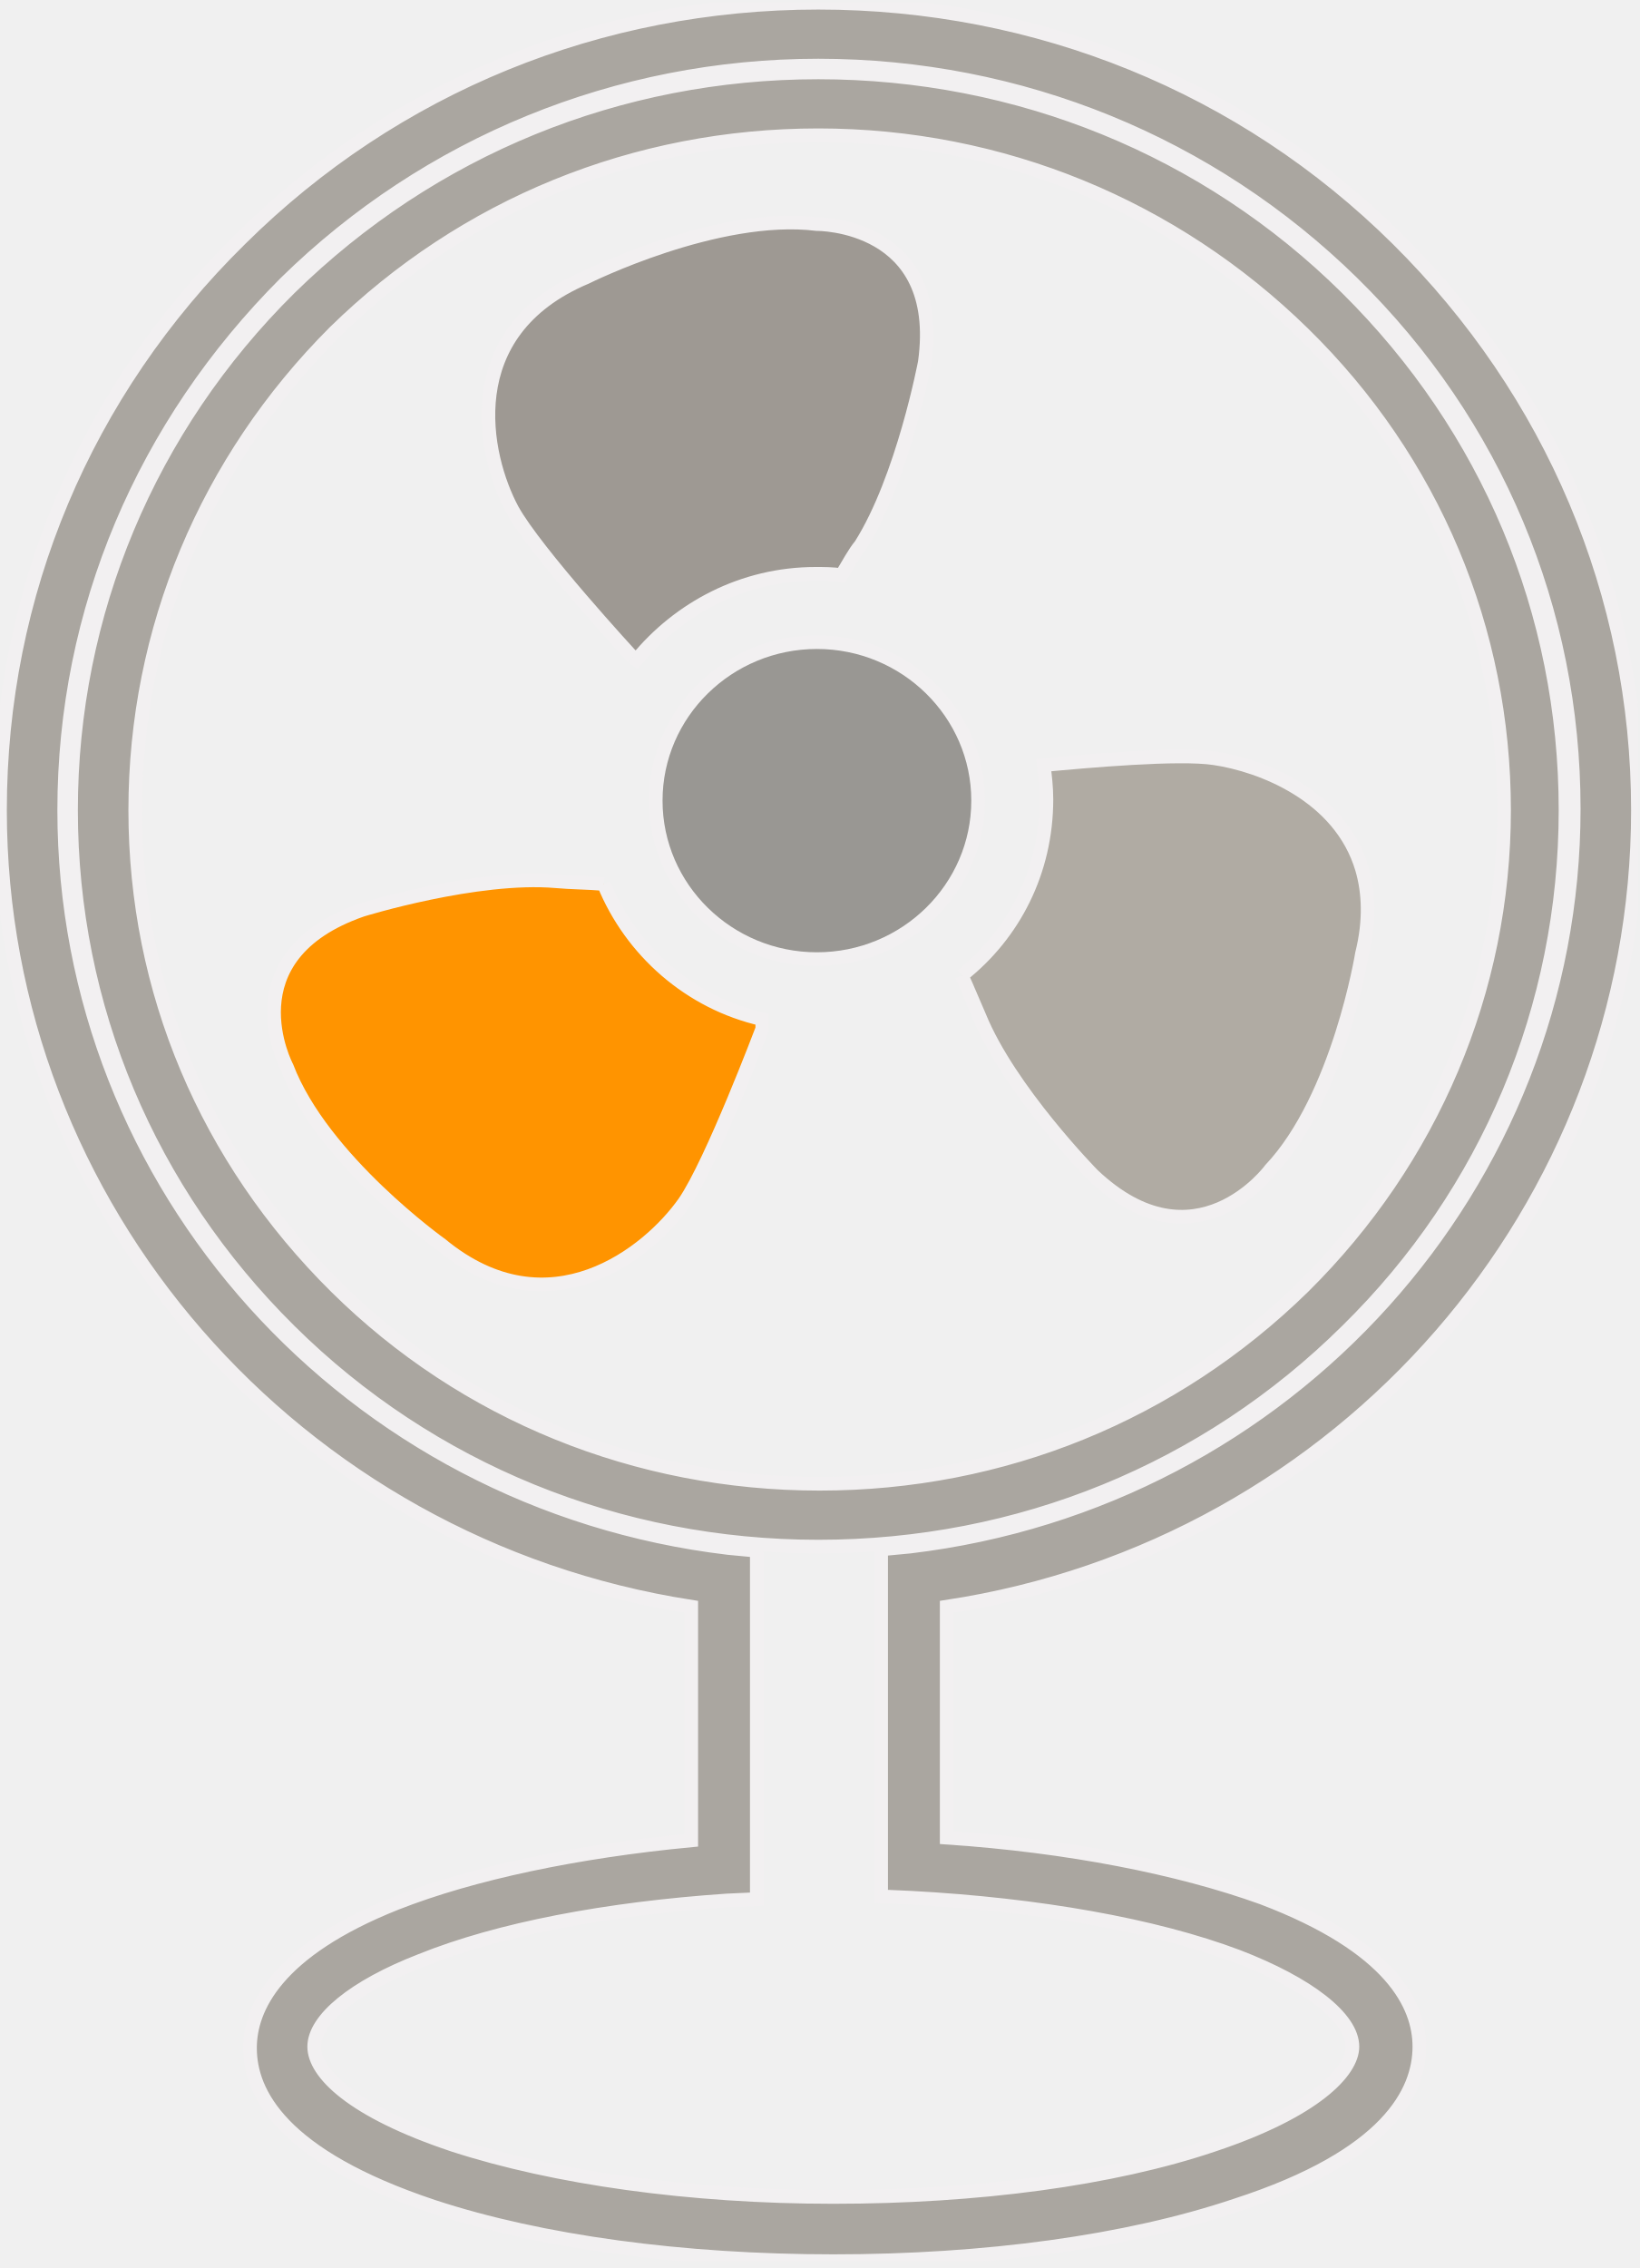
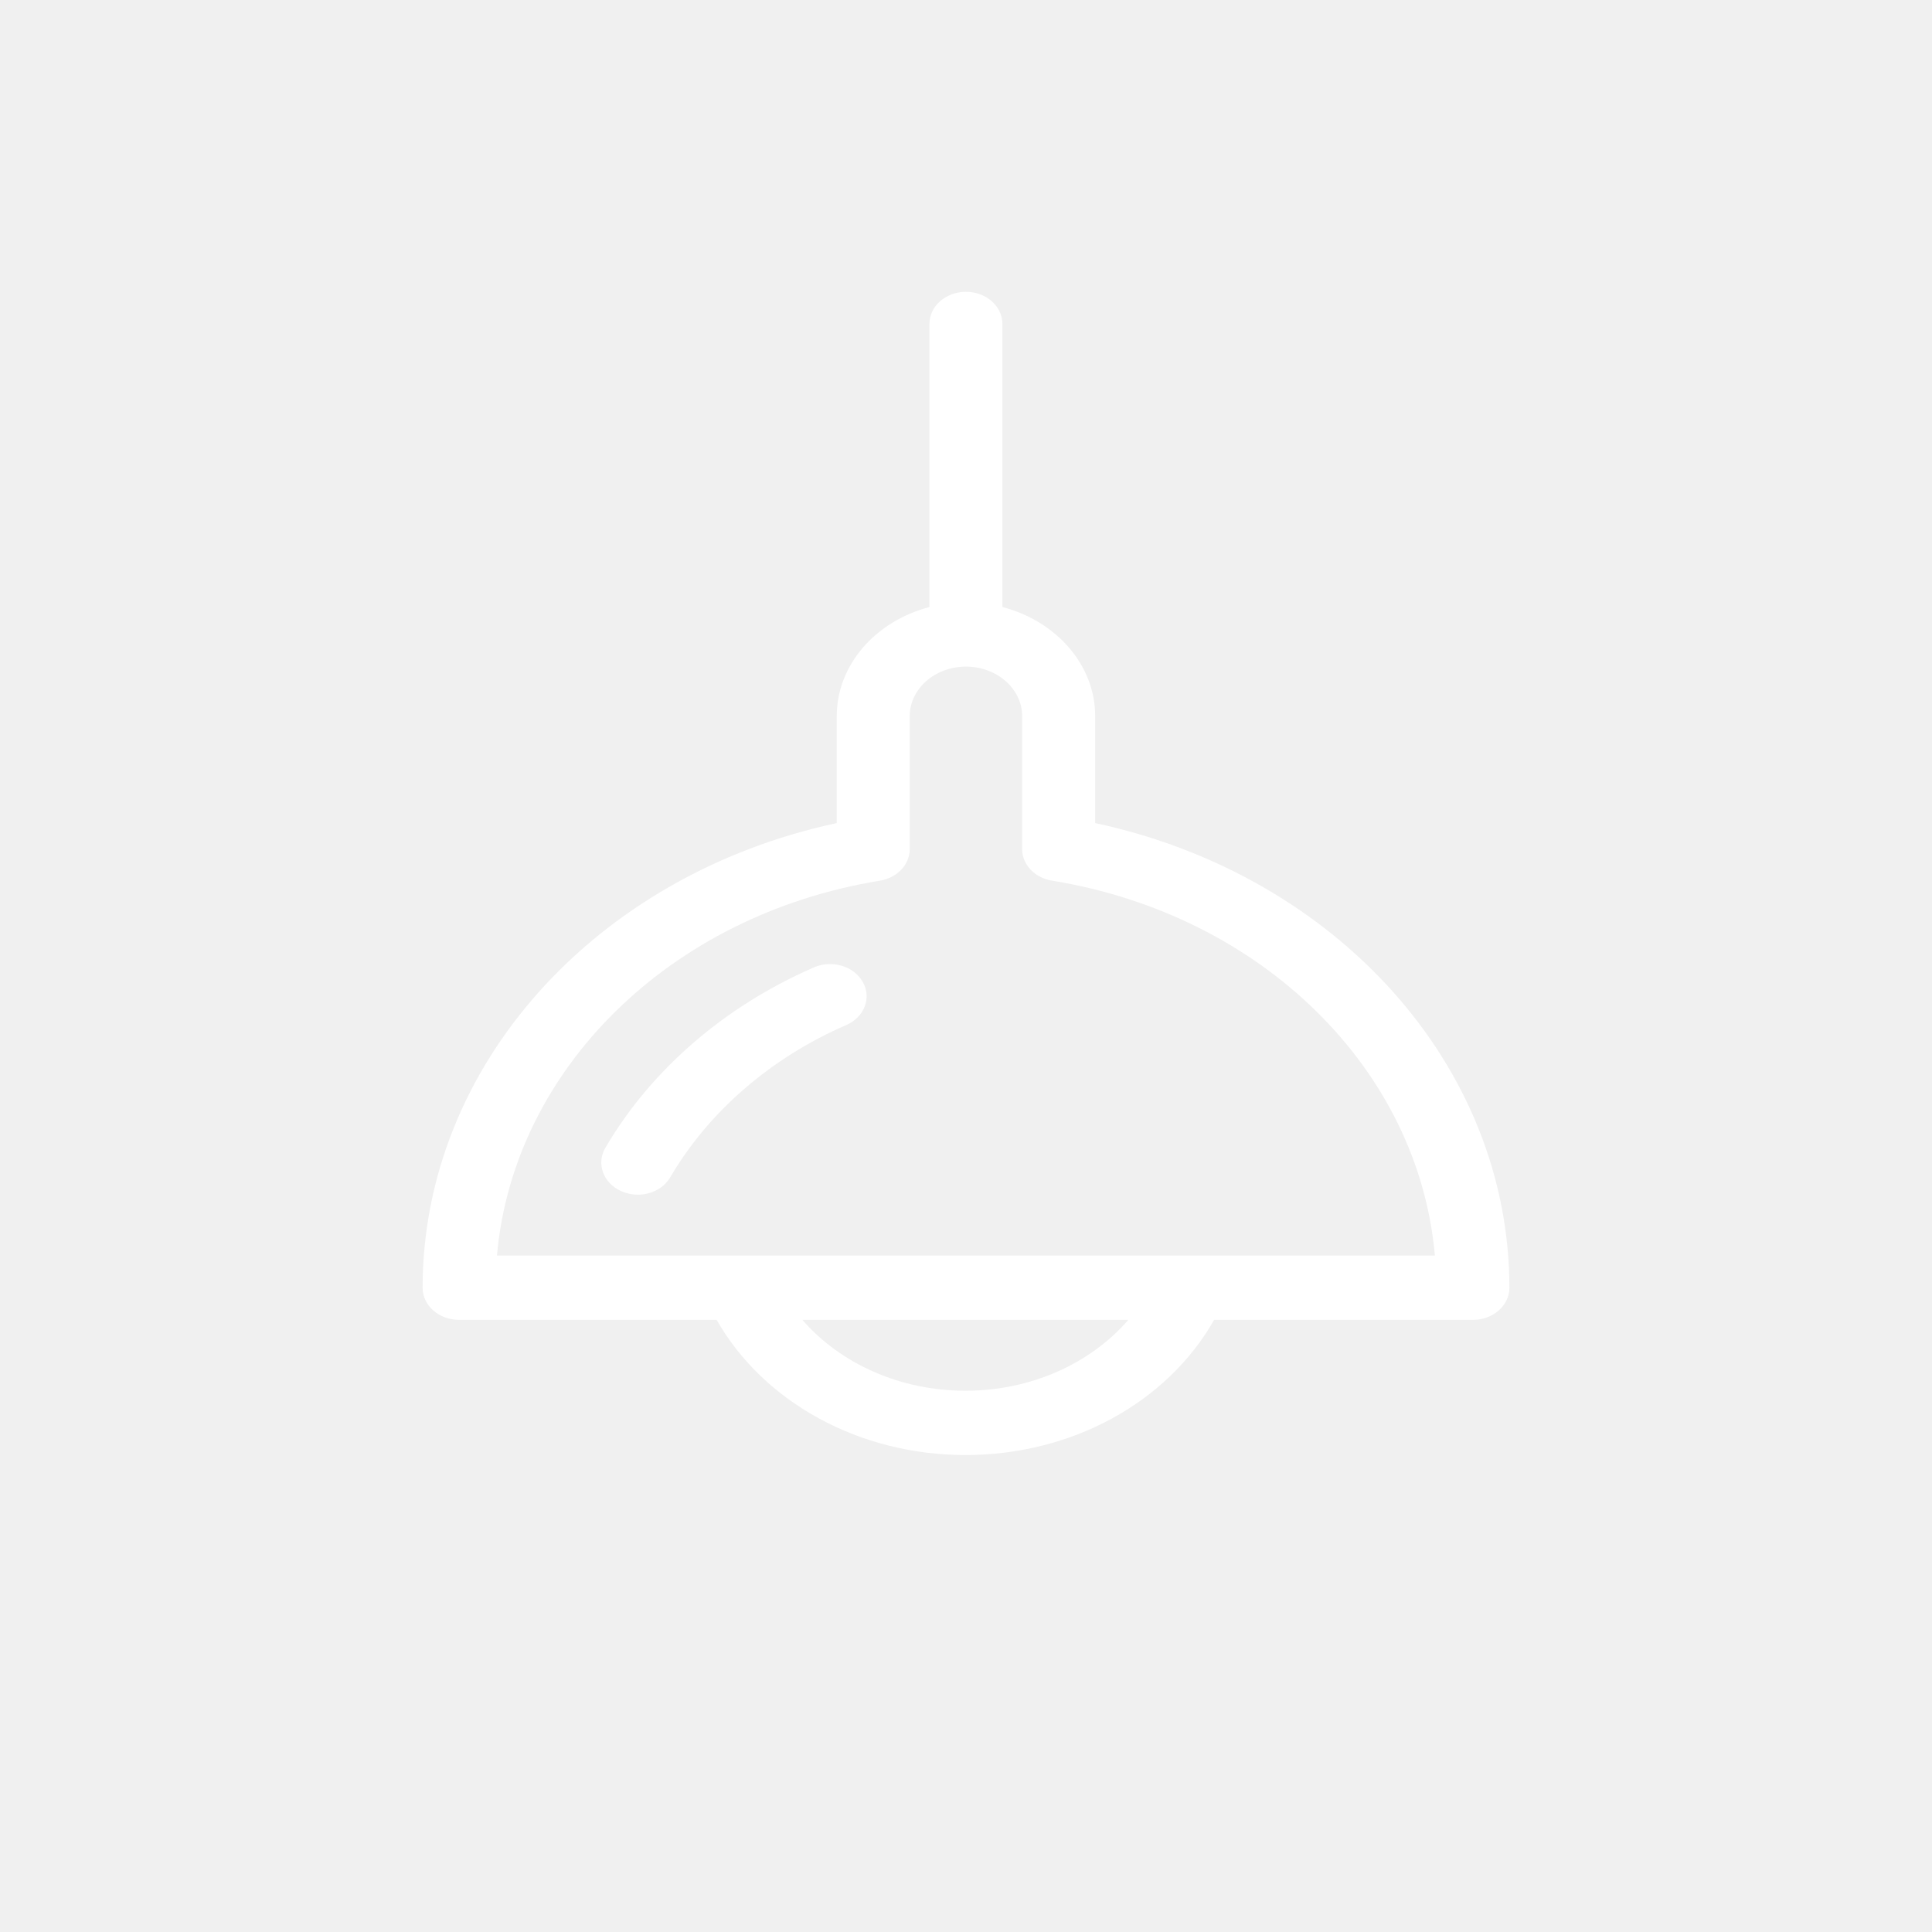
- <svg xmlns="http://www.w3.org/2000/svg" version="1.1" id="Layer_1" x="0px" y="0px" width="120px" height="166px" viewBox="0 0 120 166" enable-background="new 0 0 120 166" xml:space="preserve">
-   <g id="Page-1">
-     <g id="Table-fan_1_">
-       <g id="Symbols">
-         <g id="Table-fan">
-           <path id="Fill-1" fill="#FF9400" stroke="#F2F0F1" stroke-miterlimit="10" d="M44.2,64.7c-1.2-0.1-2.4-0.1-3.5-0.2      c-5.8-0.5-14.2,2.1-14.2,2.1C16.7,70,21,78.1,21,78.1c2.6,6.8,11.3,13,11.3,13c7.9,6.5,15.2,0.6,17.8-3.1      c2-2.9,5.7-12.7,5.7-12.7l0-0.7C50.5,73.4,46.2,69.6,44.2,64.7" />
-           <path id="Fill-3" fill="#9E9993" stroke="#F2F0F1" stroke-miterlimit="10" d="M46.3,48.1l0.3,0.2c3.1-3.8,7.8-6.3,13.1-6.3      c0.6,0,1.3,0,1.9,0.1c0.5-0.8,0.9-1.6,1.4-2.2c3.1-4.9,4.7-13.4,4.7-13.4c1.4-10.2-7.9-10.1-7.9-10.1      c-7.3-0.9-16.9,3.9-16.9,3.9c-9.5,4-7.5,13.1-5.4,17C39.2,40.4,46.3,48.1,46.3,48.1" />
-           <path id="Fill-5" fill="#B0ABA3" stroke="#F2F0F1" stroke-miterlimit="10" d="M70.4,71.4c0.5,1.1,0.9,2.1,1.3,3      C73.9,79.8,80,86,80,86c7.5,7.1,13-0.4,13-0.4c5-5.3,6.7-15.8,6.7-15.8c0.6-2.4,0.5-4.5,0-6.2c-1.6-5.4-7.4-7.6-10.8-8.1      c-2.6-0.4-9.3,0.2-12.5,0.5c0.1,0.8,0.2,1.6,0.2,2.5C76.6,63.8,74.2,68.4,70.4,71.4" />
-           <path id="Fill-7" fill="#999793" stroke="#F2F0F1" stroke-miterlimit="10" d="M71.6,58.6c0-6.4-5.3-11.6-11.8-11.6      C53.3,47,48,52.2,48,58.6c0,6.4,5.3,11.6,11.8,11.6C66.3,70.2,71.6,65,71.6,58.6" />
-           <g id="Fill-9-Clipped">
-             <g id="path-1_1_">
- 					</g>
-             <defs>
-               <filter id="Adobe_OpacityMaskFilter" filterUnits="userSpaceOnUse" x="-0.5" y="-0.3" width="120.9" height="166.3">
-                 <feColorMatrix type="matrix" values="1 0 0 0 0  0 1 0 0 0  0 0 1 0 0  0 0 0 1 0" />
-               </filter>
-             </defs>
-             <mask maskUnits="userSpaceOnUse" x="-0.5" y="-0.3" width="120.9" height="166.3" id="mask-2">
-               <g filter="url(#Adobe_OpacityMaskFilter)">
-                 <polygon id="path-1" fill="#FFFFFF" points="0,165.5 119.9,165.5 119.9,0.2 0,0.2        " />
-               </g>
-             </mask>
-             <path id="Fill-9" mask="url(#mask-2)" fill="#AAA6A0" stroke="#F2F0F1" stroke-miterlimit="10" d="M59.9,9.9       c-13.4,0-25.9,5.1-35.4,14.4C15.1,33.7,9.9,46.1,9.9,59.3c0,13.2,5.2,25.5,14.7,34.9c9.4,9.3,22,14.4,35.4,14.4       s25.9-5.1,35.4-14.4c9.4-9.3,14.7-21.7,14.7-34.9c0-13.2-5.2-25.6-14.7-34.9C85.9,15.1,73.3,9.9,59.9,9.9 M59.9,113.2       c-14.6,0-28.4-5.6-38.7-15.8s-16-23.7-16-38.1c0-14.4,5.7-28,16-38.2C31.6,10.9,45.3,5.3,59.9,5.3c14.6,0,28.4,5.6,38.7,15.8       c10.3,10.2,16,23.7,16,38.2c0,14.4-5.7,28-16,38.1C88.3,107.6,74.6,113.2,59.9,113.2 M59.9,4.8c-14.7,0-28.6,5.7-39,15.9       C10.5,31.1,4.7,44.7,4.7,59.3c0,27.5,20.9,50.7,48.6,54l2.1,0.2V139l-2.2,0.1c-8.8,0.6-16.7,2.1-22.4,4.4       c-4.9,1.9-7.8,4.3-7.8,6.3c0,1.9,2.7,4.7,10.2,7.2c7.4,2.4,17.3,3.8,27.8,3.8c10.5,0,20.4-1.3,27.8-3.8       c7.5-2.5,10.2-5.4,10.2-7.2c0-2.1-3.2-4.6-8.4-6.6c-6.1-2.3-14.6-3.8-23.9-4.3l-2.2-0.1v-25.4l2.1-0.2       c27.7-3.3,48.6-26.5,48.6-54c0-14.5-5.7-28.2-16.2-38.5C88.6,10.5,74.7,4.8,59.9,4.8 M61,165.5c-11,0-21.4-1.4-29.3-4       c-11.1-3.7-13.4-8.3-13.4-11.6c0-2.9,1.9-7.1,10.7-10.6c5.6-2.2,13.2-3.8,21.6-4.6v-17.1C21.6,113.1,0,88.4,0,59.3       c0-15.8,6.2-30.6,17.6-41.8C28.9,6.3,43.9,0.2,59.9,0.2S91,6.3,102.3,17.5c11.3,11.2,17.6,26,17.6,41.8       c0,29.1-21.6,53.9-50.6,58.3v16.9c8.9,0.6,17,2.2,23.1,4.4c9.5,3.6,11.5,7.9,11.5,10.9c0,3.3-2.3,8-13.4,11.6       C82.5,164.1,72.1,165.5,61,165.5" />
-           </g>
-         </g>
-       </g>
+ <svg xmlns="http://www.w3.org/2000/svg" version="1.1" id="Layer_1" x="0px" y="0px" width="160px" height="160px" viewBox="0 0 160 160" enable-background="new 0 0 160 160" xml:space="preserve">
+   <g id="Symbols">
+     <g id="Hanging-lamp">
+       <path id="Shape_3_" fill="#FFFFFF" d="M90.697,68.164v-8.859c0-4.271-3.254-7.879-7.682-9.033V26.827    c0-1.471-1.353-2.66-3.02-2.66c-1.671,0-3.023,1.189-3.023,2.66v23.446c-4.43,1.155-7.675,4.767-7.675,9.033v8.859    C49.28,72.453,35,88.297,35,106.645c0,0.705,0.315,1.381,0.884,1.883c0.568,0.494,1.337,0.777,2.139,0.777h21.325    c3.896,6.832,11.821,11.195,20.601,11.195c8.809,0,16.713-4.348,20.598-11.195h21.432c1.67,0,3.021-1.188,3.021-2.66    C125,88.293,110.715,72.453,90.697,68.164z M79.948,115.175c-5.385,0-10.331-2.221-13.5-5.87h26.997    C90.281,112.954,85.35,115.175,79.948,115.175z M41.157,103.979c1.348-15.365,14.269-28.205,31.713-31.046    c1.43-0.231,2.47-1.334,2.47-2.612V59.305c0-2.258,2.087-4.099,4.657-4.099c2.565,0,4.653,1.841,4.653,4.099v11.014    c0,1.281,1.039,2.383,2.479,2.612c17.44,2.842,30.356,15.678,31.701,31.047H41.157L41.157,103.979z" />
+       <path id="Shape_4_" fill="#FFFFFF" d="M67.406,80.114c-3.688,1.607-7.052,3.712-9.994,6.258c-2.941,2.545-5.393,5.465-7.279,8.688    c-0.765,1.301-0.186,2.905,1.3,3.58c0.442,0.199,0.917,0.299,1.385,0.299c1.096,0,2.15-0.522,2.689-1.443    c1.593-2.717,3.658-5.182,6.143-7.327c2.484-2.151,5.322-3.929,8.434-5.28c1.497-0.652,2.114-2.244,1.371-3.562    C70.716,80.007,68.903,79.465,67.406,80.114z" />
    </g>
  </g>
</svg>
